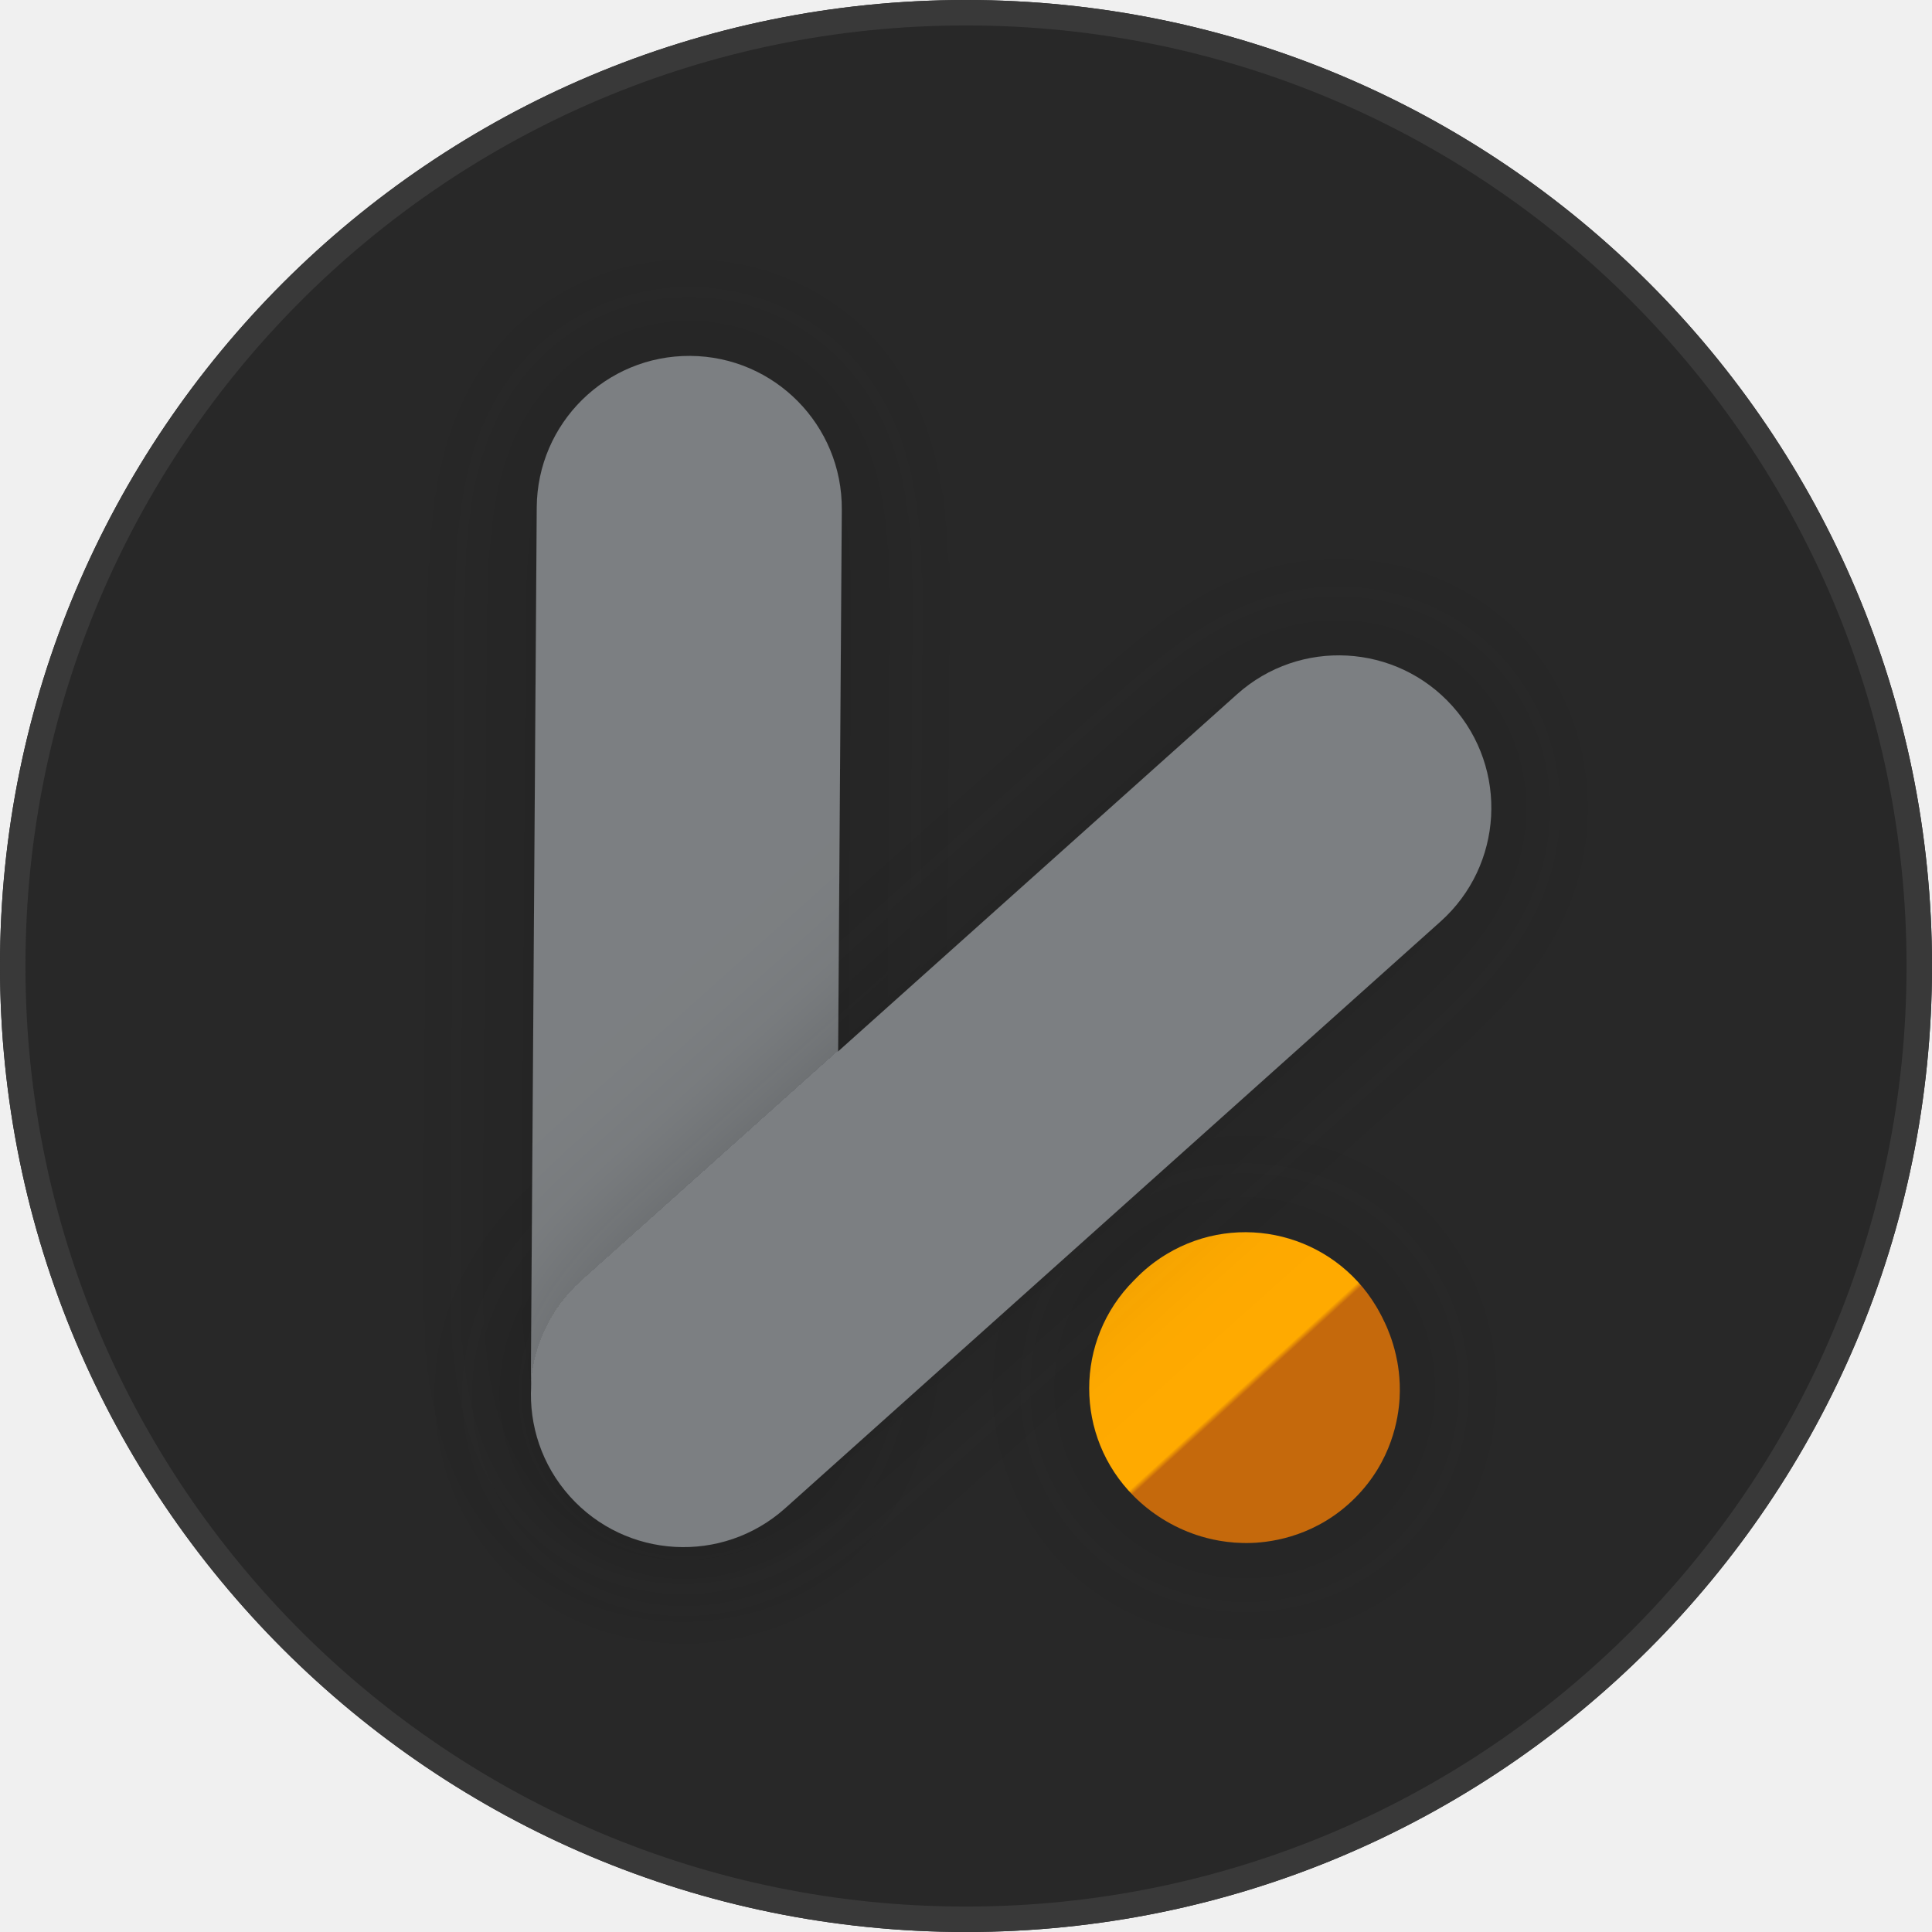
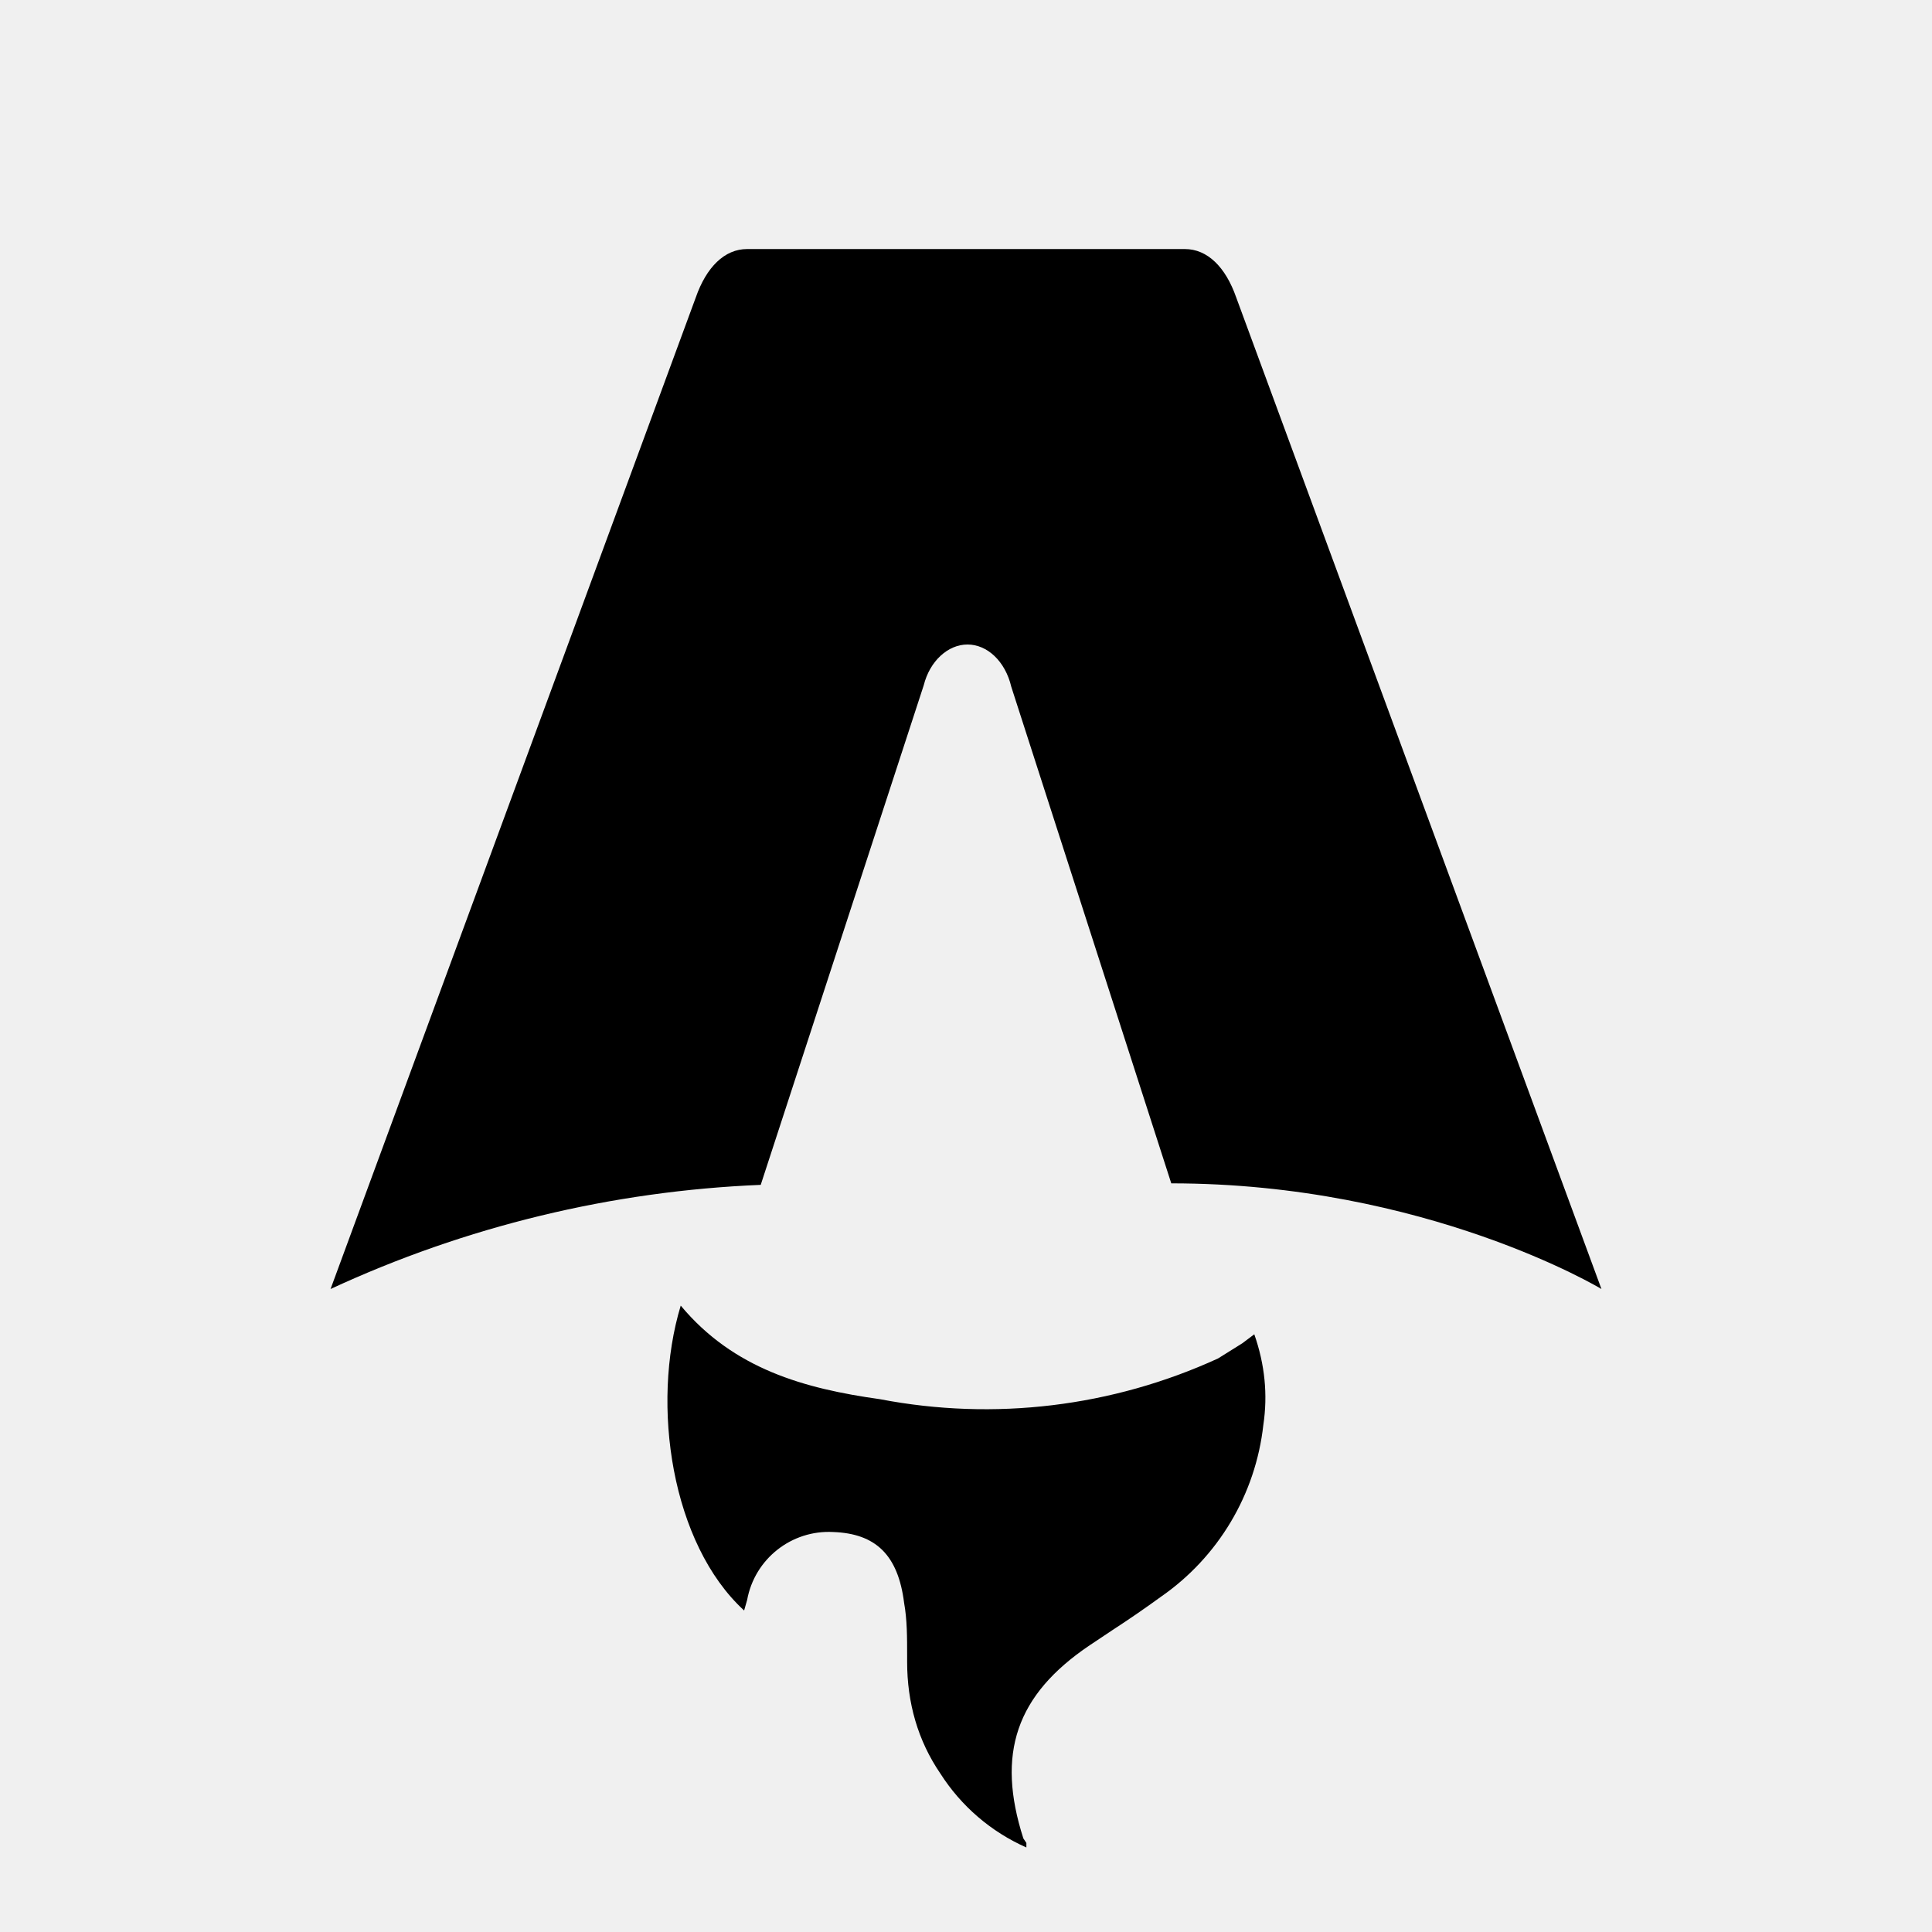
- <svg xmlns="http://www.w3.org/2000/svg" width="55" height="55" viewBox="0 0 55 55" fill="none">
-   <g clip-path="url(#clip0_144_638)">
-     <path d="M27.5 55C42.688 55 55 42.688 55 27.5C55 12.312 42.688 0 27.5 0C12.312 0 0 12.312 0 27.5C0 42.688 12.312 55 27.5 55Z" fill="#282828" />
-     <path fill-rule="evenodd" clip-rule="evenodd" d="M27.5 54.276C42.288 54.276 54.276 42.288 54.276 27.5C54.276 12.712 42.288 0.724 27.5 0.724C12.712 0.724 0.724 12.712 0.724 27.5C0.724 42.288 12.712 54.276 27.5 54.276ZM55 27.5C55 42.688 42.688 55 27.5 55C12.312 55 0 42.688 0 27.5C0 12.312 12.312 0 27.5 0C42.688 0 55 12.312 55 27.5Z" fill="#393939" />
-     <g filter="url(#filter0_d_144_638)">
-       <path fill-rule="evenodd" clip-rule="evenodd" d="M33.218 35.698C35.274 34.464 37.941 35.131 39.175 37.187L35.452 39.421C39.175 37.187 39.175 37.187 39.175 37.187L39.179 37.194L39.184 37.202L39.193 37.218L39.215 37.255C39.231 37.282 39.249 37.315 39.27 37.354C39.308 37.422 39.371 37.541 39.44 37.691C39.488 37.797 39.636 38.125 39.736 38.563C39.785 38.774 39.877 39.231 39.843 39.816C39.81 40.363 39.629 41.589 38.573 42.645C37.512 43.706 36.27 43.902 35.625 43.924C34.947 43.947 34.402 43.81 34.063 43.697C33.38 43.469 32.77 43.085 32.279 42.594C30.583 40.898 30.583 38.149 32.279 36.453C32.288 36.444 32.298 36.434 32.307 36.425C32.57 36.149 32.875 35.904 33.218 35.698Z" fill="url(#paint0_linear_144_638)" />
-     </g>
-     <g filter="url(#filter1_d_144_638)">
-       <path fill-rule="evenodd" clip-rule="evenodd" d="M19.651 10.132C22.049 10.148 23.98 12.105 23.964 14.503L23.798 39.108C23.782 41.506 21.825 43.437 19.427 43.421C17.029 43.405 15.098 41.448 15.114 39.05L15.28 14.444C15.296 12.046 17.253 10.116 19.651 10.132Z" fill="#7C7F82" />
-     </g>
-     <g filter="url(#filter2_d_144_638)">
-       <path fill-rule="evenodd" clip-rule="evenodd" d="M41.348 20.102C42.948 21.889 42.796 24.634 41.009 26.234L22.353 42.936C20.566 44.536 17.821 44.384 16.221 42.597C14.622 40.811 14.774 38.066 16.56 36.466L35.217 19.764C37.003 18.164 39.748 18.316 41.348 20.102Z" fill="#7C7F82" />
-     </g>
-   </g>
-   <defs>
-     <filter id="filter0_d_144_638" x="27.007" y="31.078" width="16.843" height="16.849" filterUnits="userSpaceOnUse" color-interpolation-filters="sRGB">
-       <feFlood flood-opacity="0" result="BackgroundImageFix" />
-       <feColorMatrix in="SourceAlpha" type="matrix" values="0 0 0 0 0 0 0 0 0 0 0 0 0 0 0 0 0 0 127 0" result="hardAlpha" />
-       <feOffset />
-       <feGaussianBlur stdDeviation="2" />
-       <feComposite in2="hardAlpha" operator="out" />
-       <feColorMatrix type="matrix" values="0 0 0 0 0.067 0 0 0 0 0.067 0 0 0 0 0.067 0 0 0 0.25 0" />
-       <feBlend mode="normal" in2="BackgroundImageFix" result="effect1_dropShadow_144_638" />
-       <feBlend mode="normal" in="SourceGraphic" in2="effect1_dropShadow_144_638" result="shape" />
-     </filter>
-     <filter id="filter1_d_144_638" x="11.114" y="6.132" width="16.85" height="41.289" filterUnits="userSpaceOnUse" color-interpolation-filters="sRGB">
-       <feFlood flood-opacity="0" result="BackgroundImageFix" />
-       <feColorMatrix in="SourceAlpha" type="matrix" values="0 0 0 0 0 0 0 0 0 0 0 0 0 0 0 0 0 0 127 0" result="hardAlpha" />
-       <feOffset />
-       <feGaussianBlur stdDeviation="2" />
-       <feComposite in2="hardAlpha" operator="out" />
-       <feColorMatrix type="matrix" values="0 0 0 0 0.067 0 0 0 0 0.067 0 0 0 0 0.067 0 0 0 0.25 0" />
-       <feBlend mode="normal" in2="BackgroundImageFix" result="effect1_dropShadow_144_638" />
-       <feBlend mode="normal" in="SourceGraphic" in2="effect1_dropShadow_144_638" result="shape" />
-     </filter>
-     <filter id="filter2_d_144_638" x="11.114" y="14.656" width="35.341" height="33.387" filterUnits="userSpaceOnUse" color-interpolation-filters="sRGB">
-       <feFlood flood-opacity="0" result="BackgroundImageFix" />
-       <feColorMatrix in="SourceAlpha" type="matrix" values="0 0 0 0 0 0 0 0 0 0 0 0 0 0 0 0 0 0 127 0" result="hardAlpha" />
-       <feOffset />
-       <feGaussianBlur stdDeviation="2" />
-       <feComposite in2="hardAlpha" operator="out" />
-       <feColorMatrix type="matrix" values="0 0 0 0 0.067 0 0 0 0 0.067 0 0 0 0 0.067 0 0 0 0.25 0" />
-       <feBlend mode="normal" in2="BackgroundImageFix" result="effect1_dropShadow_144_638" />
-       <feBlend mode="normal" in="SourceGraphic" in2="effect1_dropShadow_144_638" result="shape" />
-     </filter>
-     <linearGradient id="paint0_linear_144_638" x1="35.452" y1="39.421" x2="35.553" y2="39.532" gradientUnits="userSpaceOnUse">
-       <stop stop-color="#FFAA00" />
-       <stop offset="1" stop-color="#C5690C" />
-     </linearGradient>
-     <clipPath id="clip0_144_638">
-       <rect width="55" height="55" fill="white" />
-     </clipPath>
-   </defs>
+ <svg xmlns="http://www.w3.org/2000/svg" fill="none" viewBox="0 0 128 128">
+   <path d="M50.4 78.5a75.1 75.1 0 0 0-28.5 6.9l24.2-65.7c.7-2 1.9-3.2 3.4-3.2h29c1.5 0 2.7 1.2 3.4 3.2l24.2 65.7s-11.6-7-28.5-7L67 45.5c-.4-1.7-1.6-2.8-2.9-2.8-1.3 0-2.5 1.1-2.9 2.7L50.4 78.5Zm-1.1 28.2Zm-4.2-20.2c-2 6.6-.6 15.8 4.2 20.2a17.5 17.5 0 0 1 .2-.7 5.5 5.5 0 0 1 5.7-4.5c2.8.1 4.3 1.5 4.7 4.7.2 1.1.2 2.3.2 3.5v.4c0 2.7.7 5.2 2.2 7.4a13 13 0 0 0 5.7 4.9v-.3l-.2-.3c-1.8-5.6-.5-9.5 4.4-12.8l1.5-1a73 73 0 0 0 3.2-2.2 16 16 0 0 0 6.8-11.4c.3-2 .1-4-.6-6l-.8.6-1.6 1a37 37 0 0 1-22.4 2.7c-5-.7-9.7-2-13.2-6.2Z" />
+   <style>
+         path { fill: #000; }
+         @media (prefers-color-scheme: dark) {
+             path { fill: #FFF; }
+         }
+     </style>
</svg>
